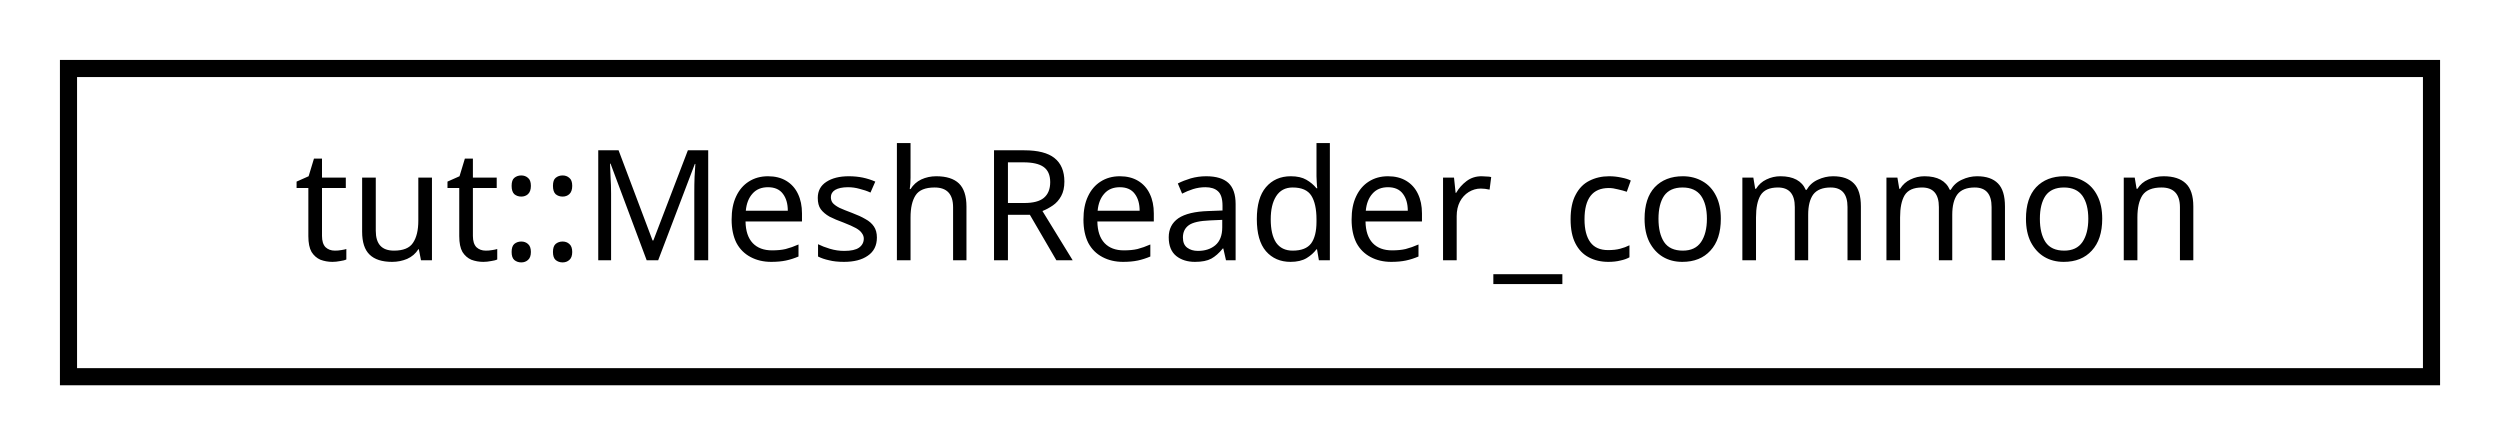
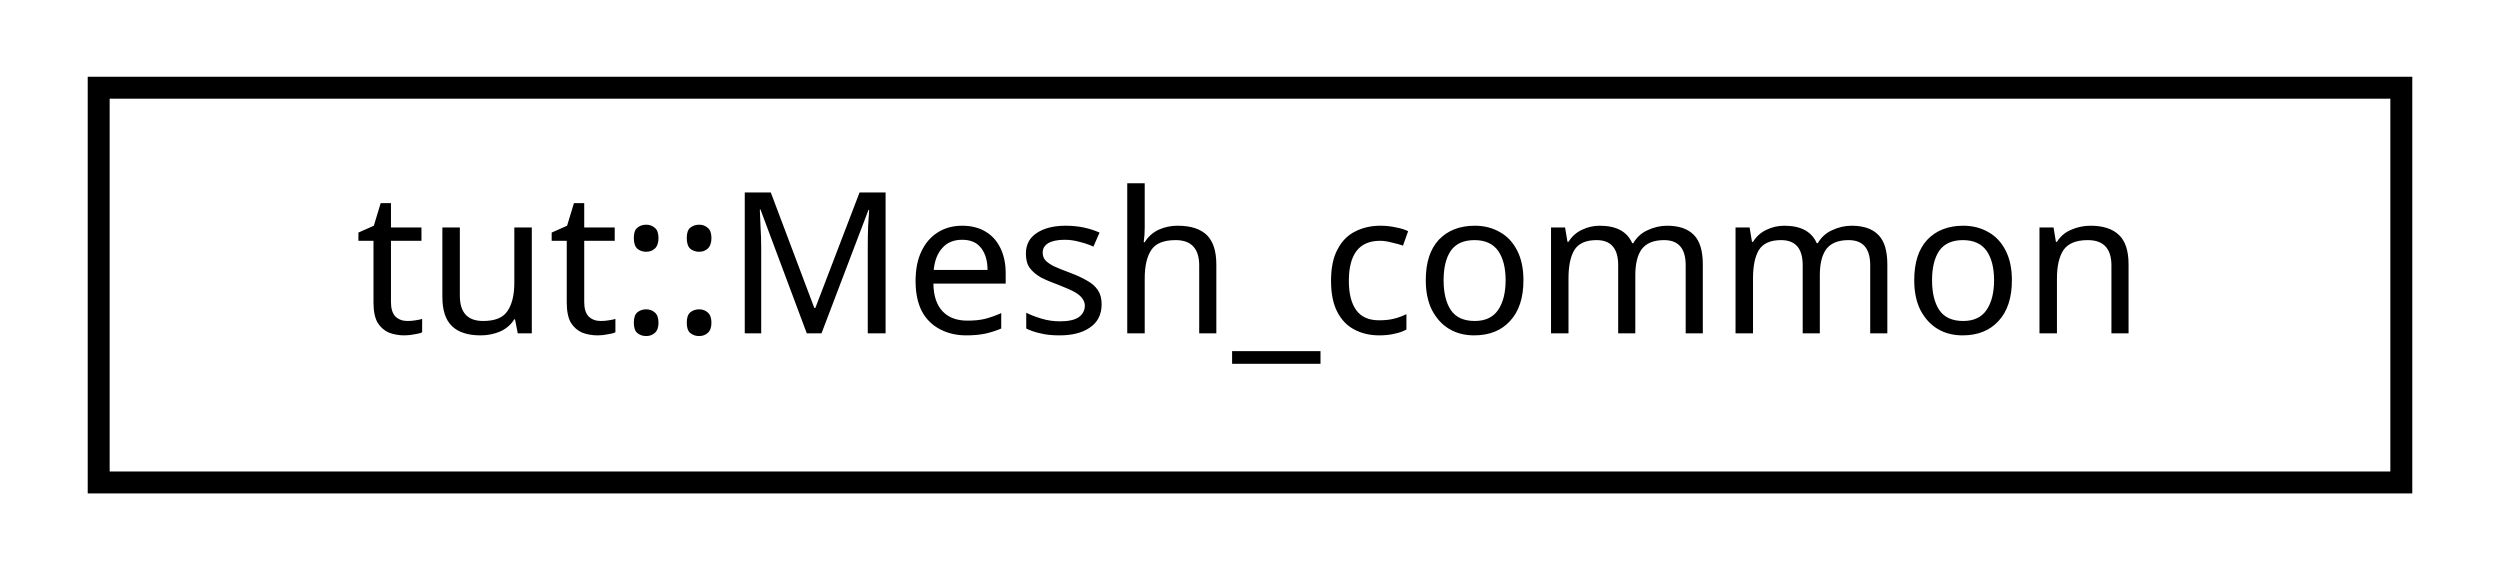
- <svg xmlns="http://www.w3.org/2000/svg" xmlns:xlink="http://www.w3.org/1999/xlink" width="146pt" height="26pt" viewBox="0.00 0.00 146.00 26.00">
+ <svg xmlns="http://www.w3.org/2000/svg" xmlns:xlink="http://www.w3.org/1999/xlink" width="114pt" height="26pt" viewBox="0.00 0.00 114.00 26.00">
  <g id="graph0" class="graph" transform="scale(1 1) rotate(0) translate(4 22)">
    <g id="node1" class="node">
      <g id="a_node1">
-         <a xlink:href="structtut_1_1_mesh_reader__common.html" target="_top" xlink:title="All tests in group inherited from this base. ">
-           <polygon fill="none" stroke="black" points="0,-0 0,-18 138,-18 138,-0 0,-0" />
-           <text text-anchor="middle" x="69" y="-6.8" font-family="sans-serif" font-size="9.00">tut::MeshReader_common</text>
+         <a xlink:href="structtut_1_1_mesh__common.html" target="_top" xlink:title="All tests in group inherited from this base. ">
+           <polygon fill="none" stroke="black" points="0.5,-0 0.5,-18 105.5,-18 105.5,-0 0.5,-0" />
+           <text text-anchor="middle" x="53" y="-6.8" font-family="sans-serif" font-size="9.00">tut::Mesh_common</text>
        </a>
      </g>
    </g>
  </g>
</svg>
